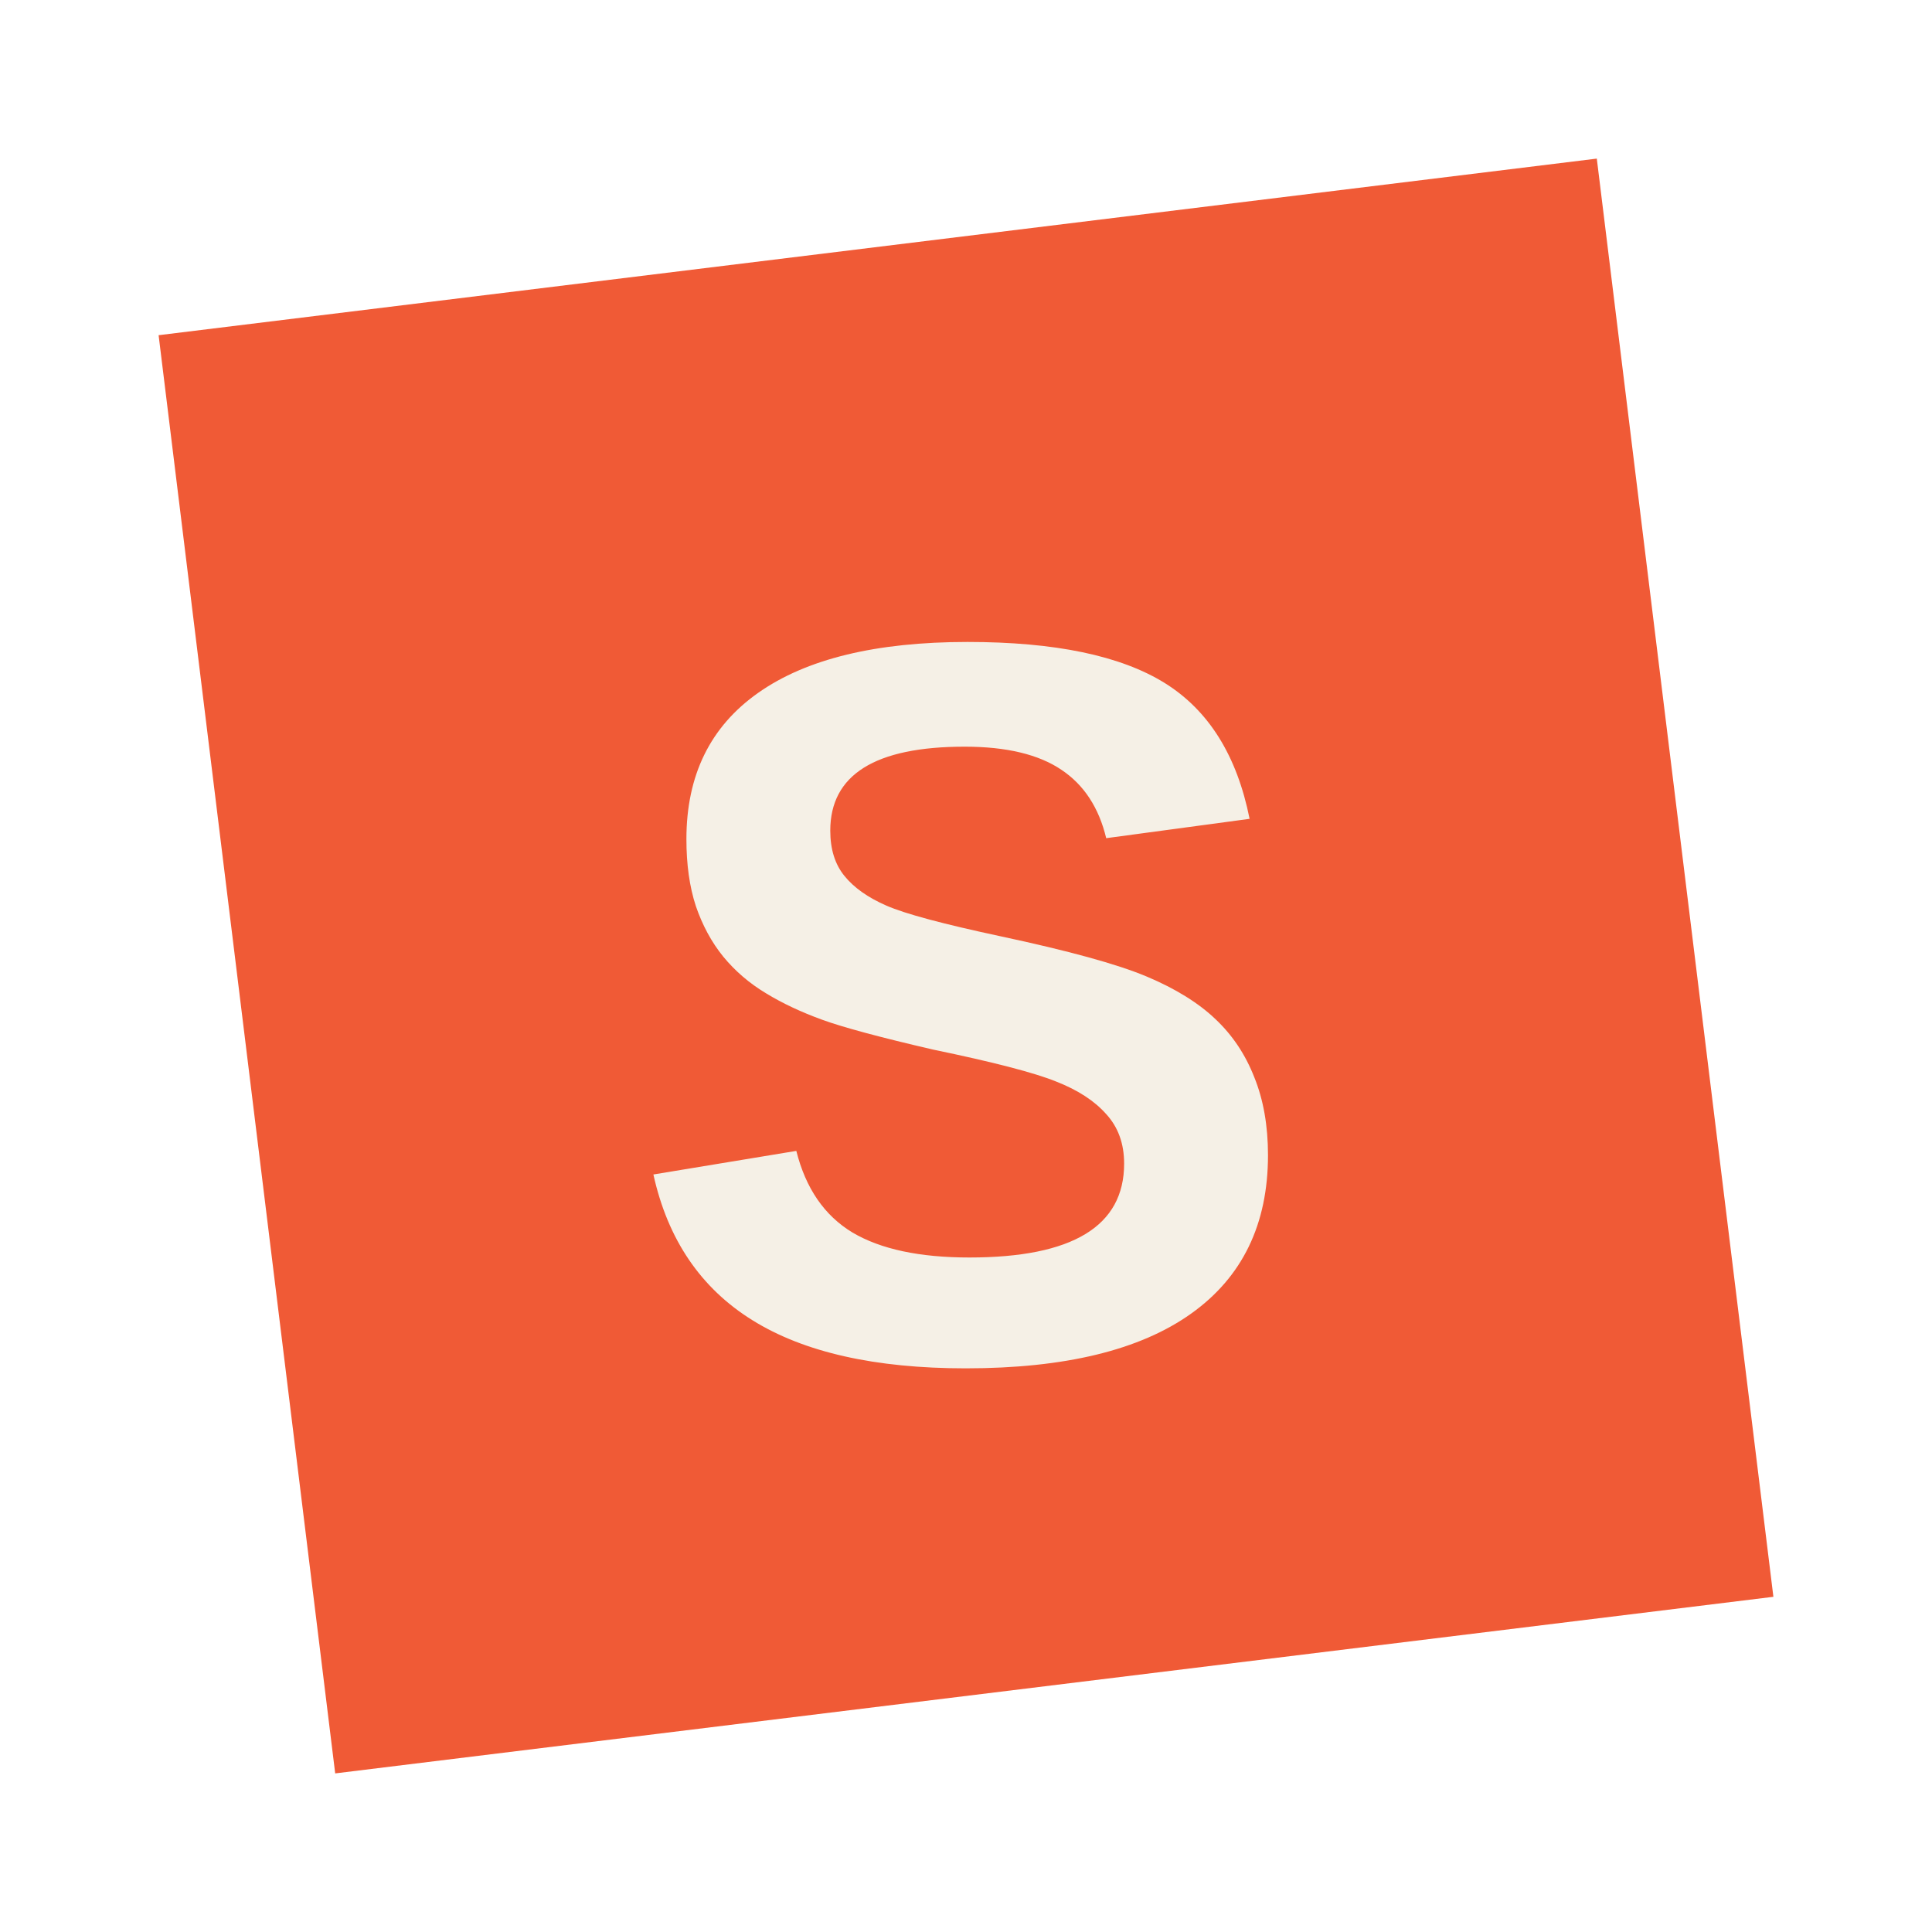
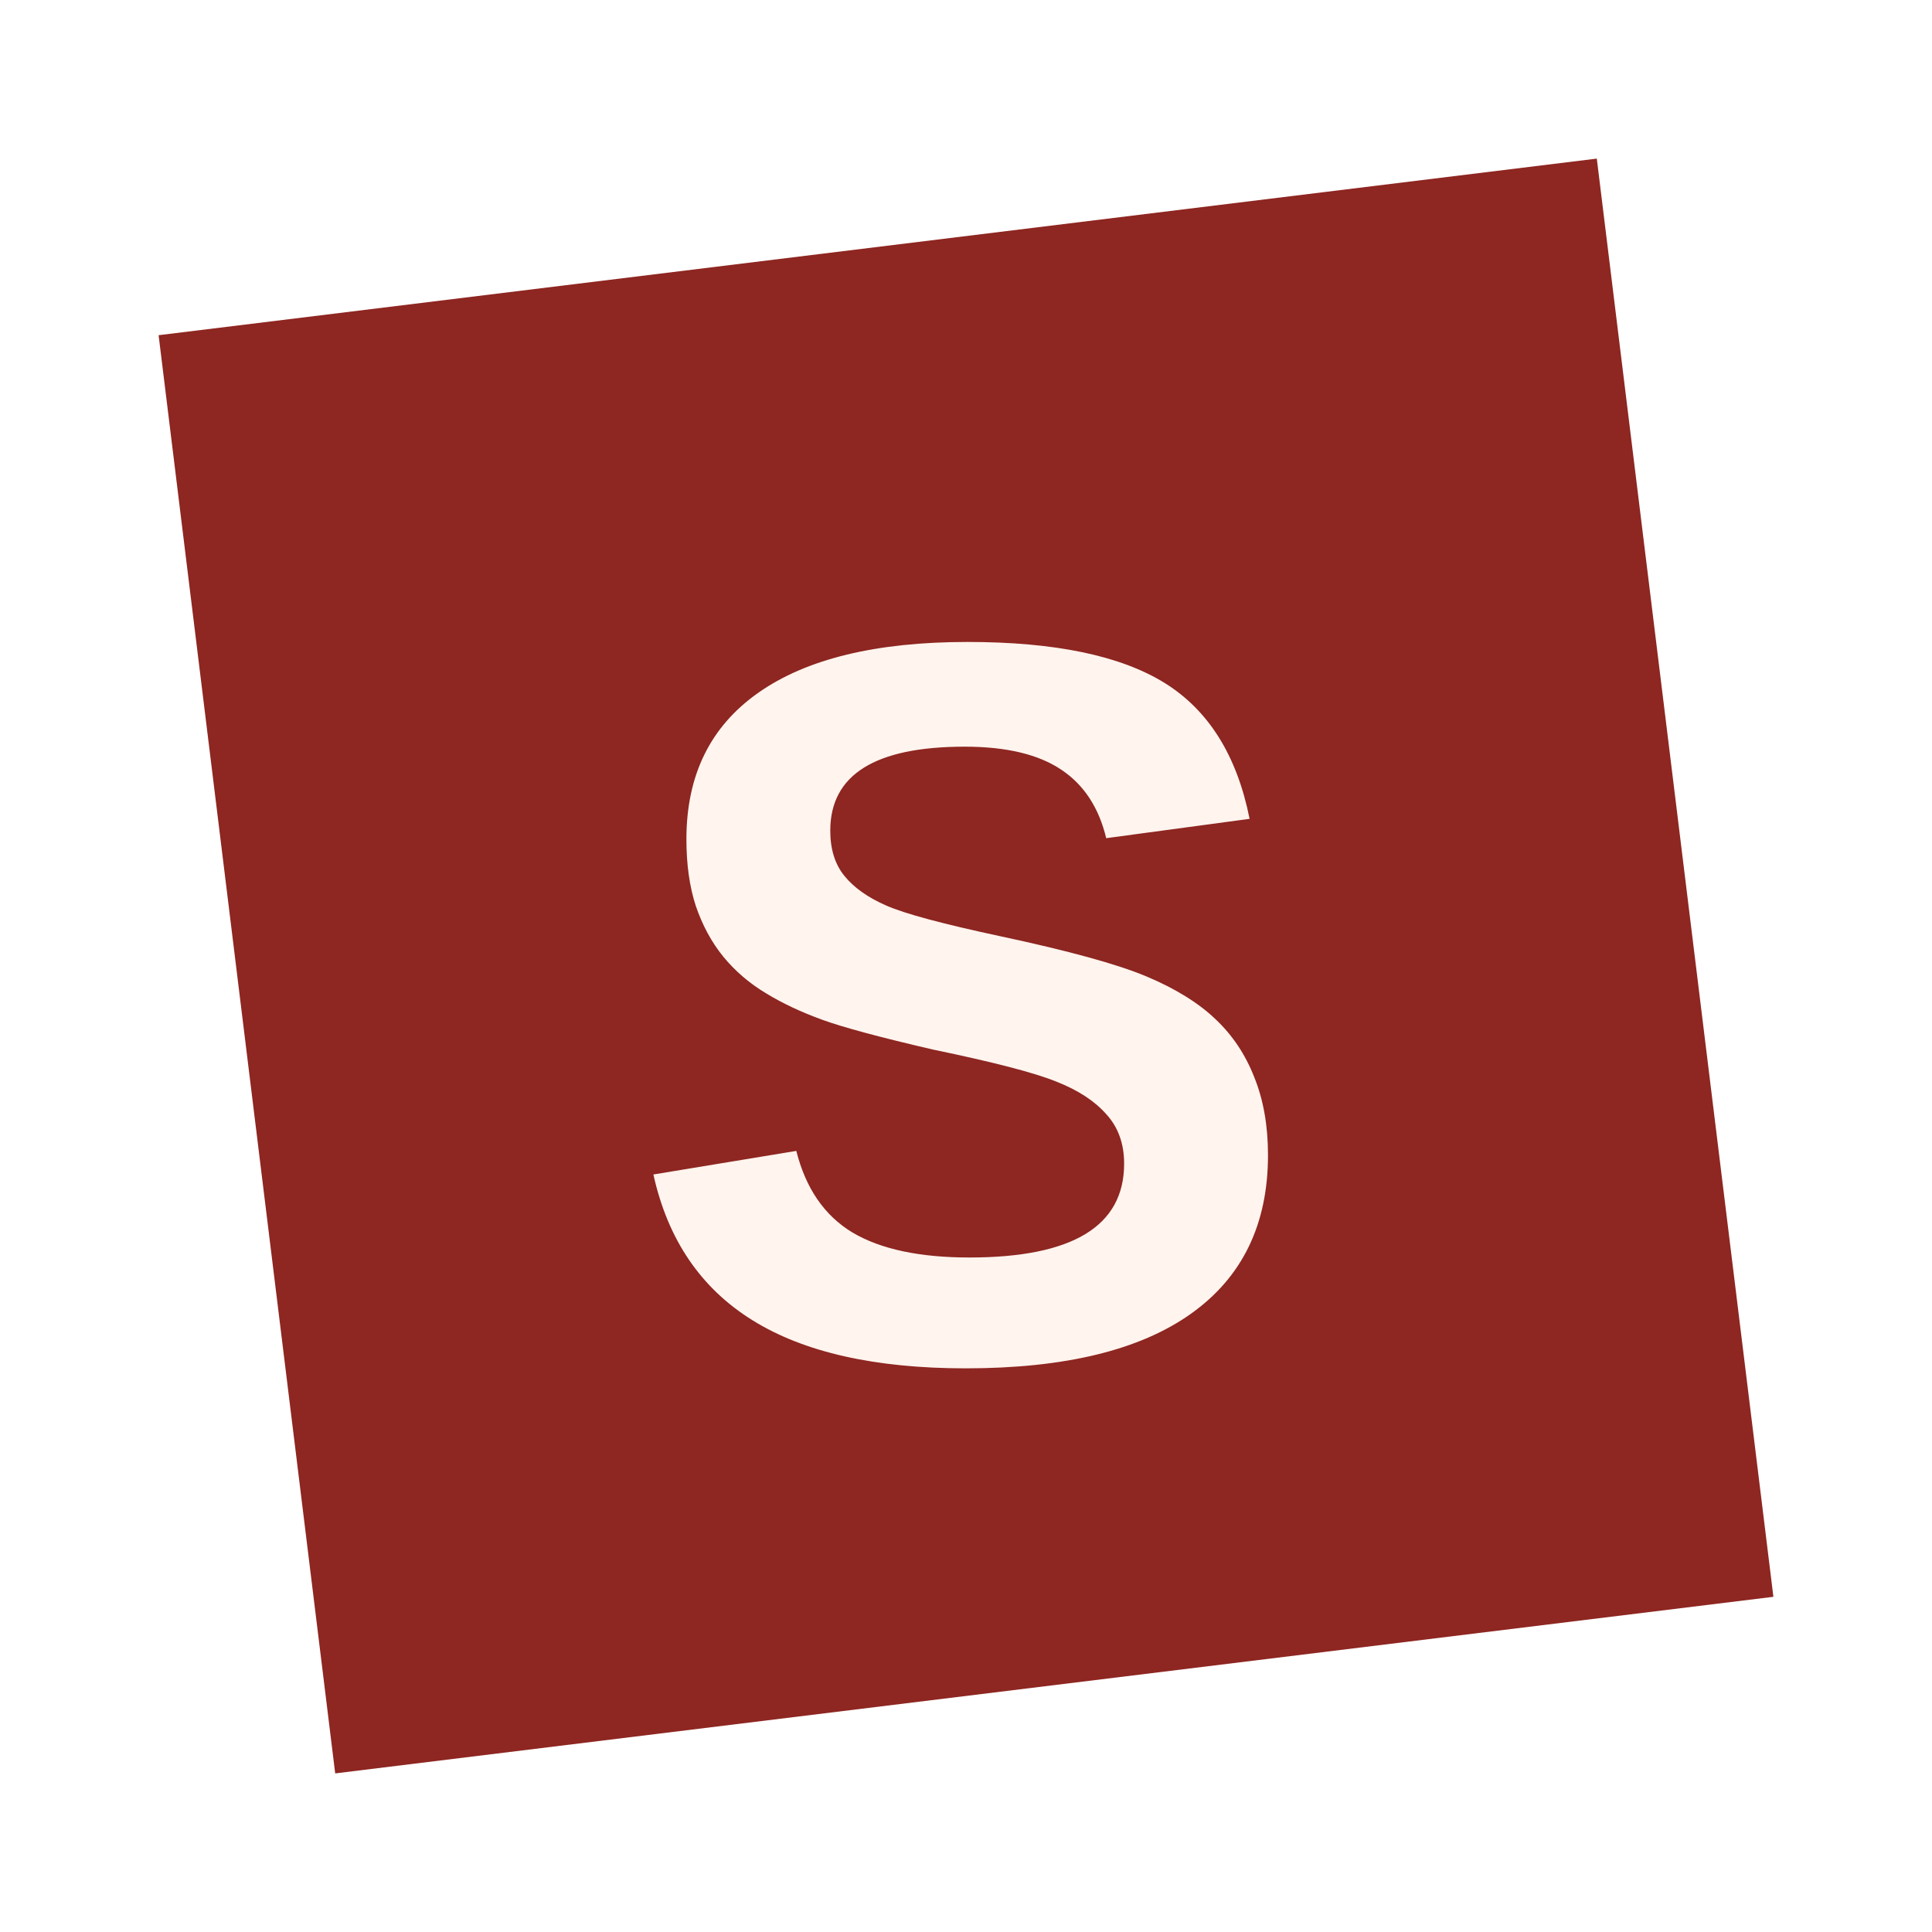
<svg xmlns="http://www.w3.org/2000/svg" viewBox="0 0 64 64">
-   <rect x="8" y="8" width="48" height="48" fill="#F05A36" transform="rotate(-7 32 32)" />
-   <text x="32" y="45" text-anchor="middle" font-family="Arial, Helvetica, sans-serif" font-size="34" font-weight="900" fill="#F5F0E6">S</text>
+   <rect x="8" y="8" width="48" height="48" fill="#8E2621" transform="rotate(-7 32 32)" />
+   <text x="32" y="45" text-anchor="middle" font-family="Arial, Helvetica, sans-serif" font-size="34" font-weight="900" fill="#FFF4EE">S</text>
</svg>
